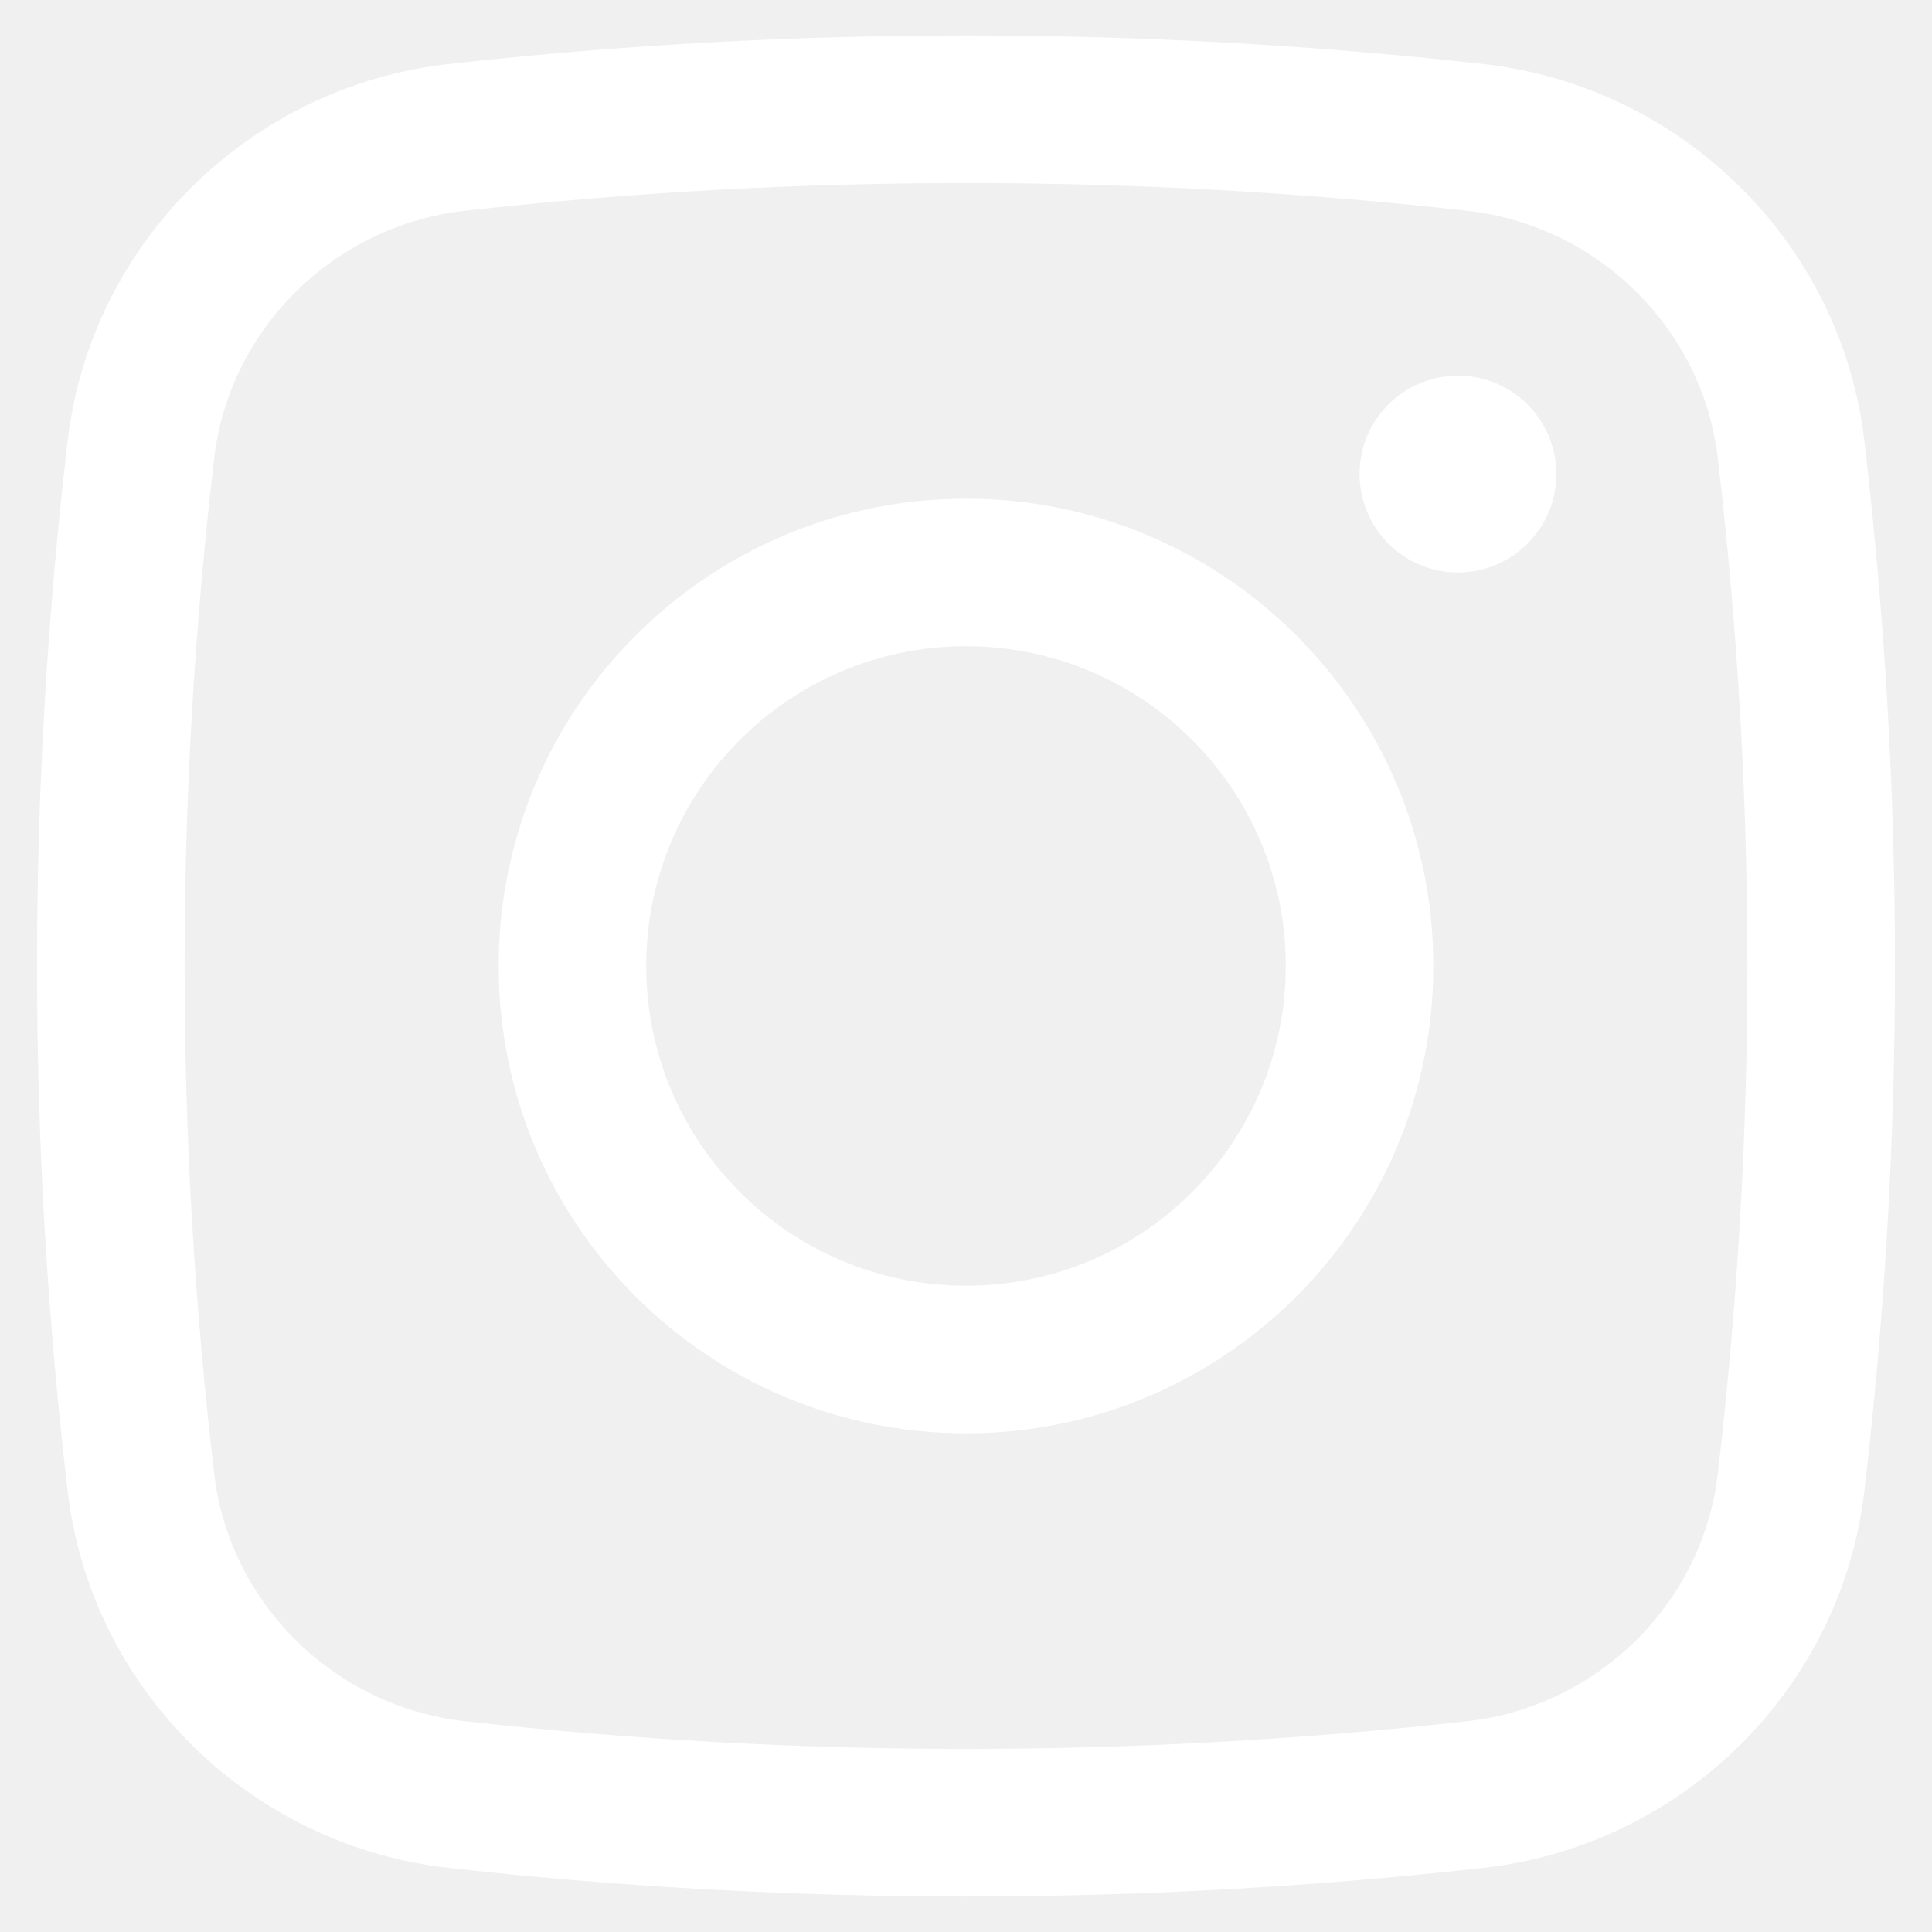
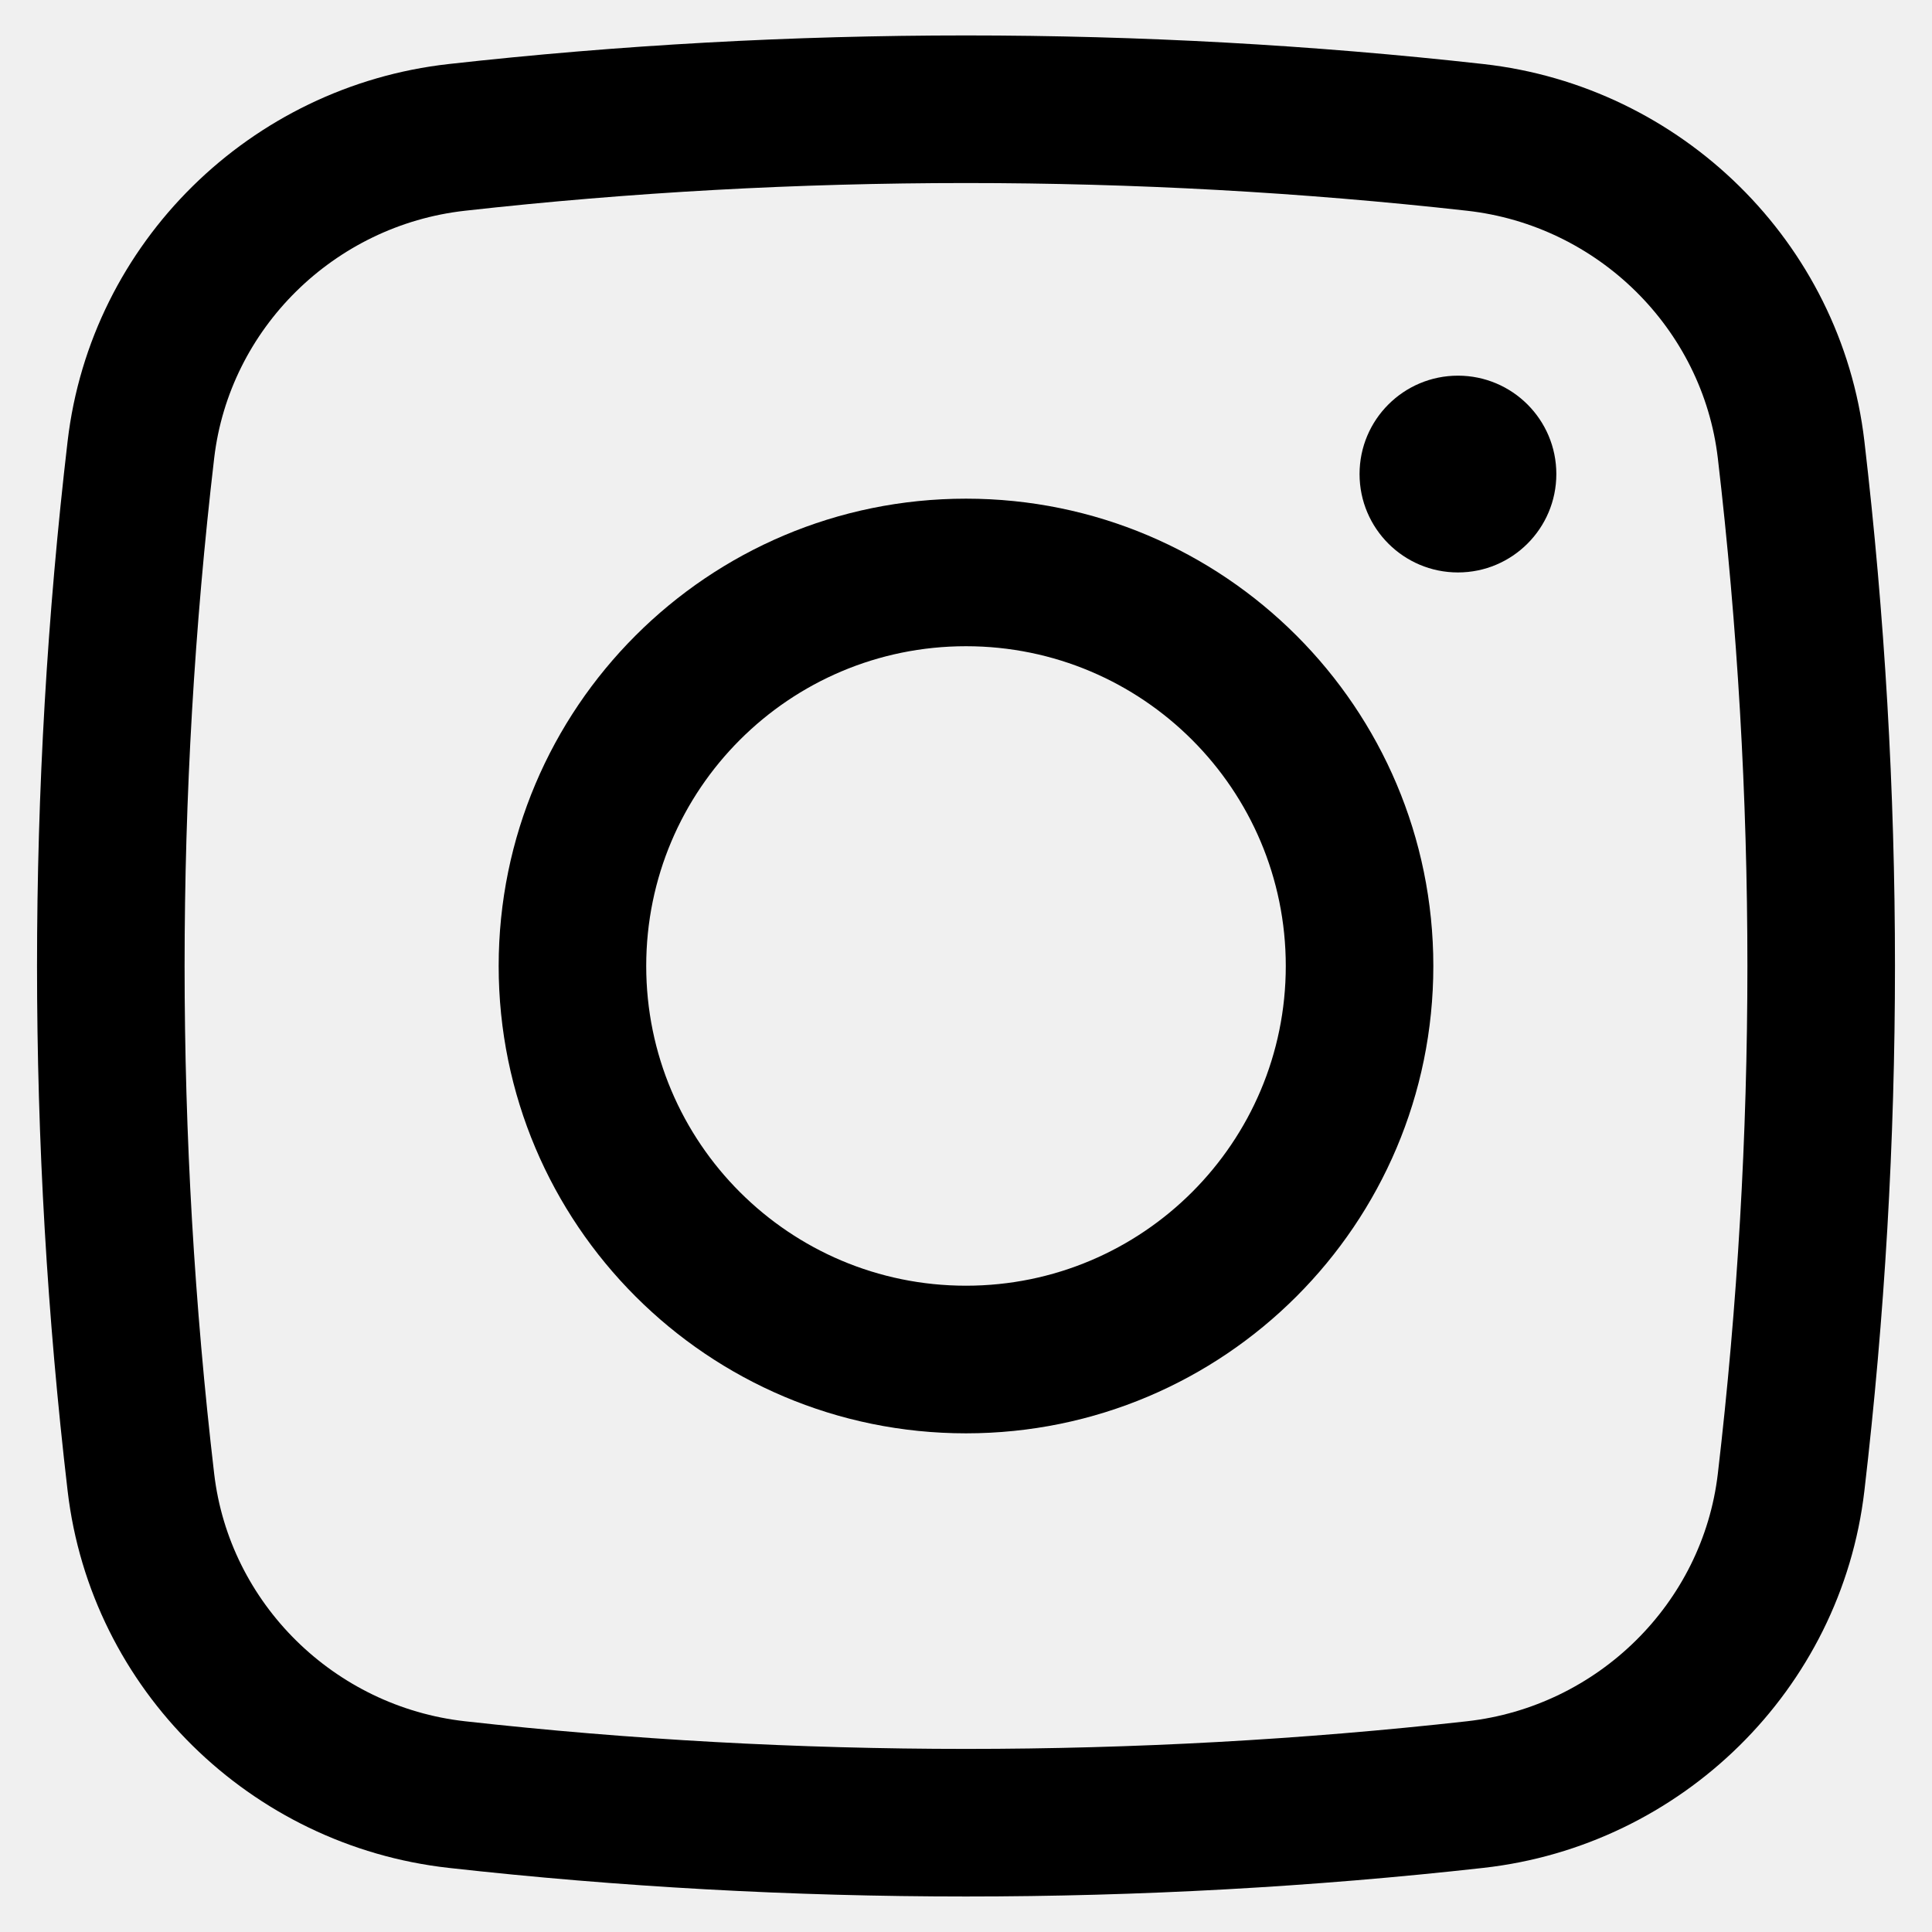
<svg xmlns="http://www.w3.org/2000/svg" width="27" height="27" viewBox="0 0 27 27" fill="none">
-   <path d="M19 6.625C19 5.865 19.616 5.25 20.375 5.25C21.134 5.25 21.75 5.865 21.75 6.625C21.75 7.384 21.134 8 20.375 8C19.616 8 19 7.384 19 6.625Z" fill="white" />
-   <path fill-rule="evenodd" clip-rule="evenodd" d="M13.5 6.969C9.893 6.969 6.969 9.893 6.969 13.5C6.969 17.107 9.893 20.031 13.5 20.031C17.107 20.031 20.031 17.107 20.031 13.5C20.031 9.893 17.107 6.969 13.5 6.969ZM9.031 13.5C9.031 11.032 11.032 9.031 13.5 9.031C15.968 9.031 17.969 11.032 17.969 13.5C17.969 15.968 15.968 17.968 13.5 17.968C11.032 17.968 9.031 15.968 9.031 13.5Z" fill="white" />
-   <path fill-rule="evenodd" clip-rule="evenodd" d="M20.73 0.895C15.963 0.362 11.036 0.362 6.27 0.895C3.503 1.204 1.27 3.384 0.945 6.165C0.375 11.038 0.375 15.961 0.945 20.835C1.27 23.616 3.503 25.795 6.27 26.104C11.036 26.637 15.963 26.637 20.73 26.104C23.497 25.795 25.73 23.616 26.055 20.835C26.625 15.961 26.625 11.038 26.055 6.165C25.73 3.384 23.497 1.204 20.73 0.895ZM6.499 2.945C11.113 2.429 15.887 2.429 20.501 2.945C22.33 3.149 23.795 4.593 24.007 6.404C24.558 11.118 24.558 15.881 24.007 20.595C23.795 22.407 22.33 23.85 20.501 24.055C15.887 24.57 11.113 24.57 6.499 24.055C4.67 23.85 3.205 22.407 2.993 20.595C2.442 15.881 2.442 11.118 2.993 6.404C3.205 4.593 4.67 3.149 6.499 2.945Z" fill="white" />
+   <path d="M19 6.625C19 5.865 19.616 5.25 20.375 5.25C21.134 5.25 21.75 5.865 21.75 6.625C21.75 7.384 21.134 8 20.375 8C19.616 8 19 7.384 19 6.625Z" fill="black" />
+   <path fill-rule="evenodd" clip-rule="evenodd" d="M13.5 6.969C9.893 6.969 6.969 9.893 6.969 13.5C6.969 17.107 9.893 20.031 13.5 20.031C17.107 20.031 20.031 17.107 20.031 13.5C20.031 9.893 17.107 6.969 13.5 6.969ZM9.031 13.5C9.031 11.032 11.032 9.031 13.5 9.031C15.968 9.031 17.969 11.032 17.969 13.5C17.969 15.968 15.968 17.968 13.5 17.968C11.032 17.968 9.031 15.968 9.031 13.5Z" fill="black" />
+   <path fill-rule="evenodd" clip-rule="evenodd" d="M20.73 0.895C15.963 0.362 11.036 0.362 6.27 0.895C3.503 1.204 1.27 3.384 0.945 6.165C0.375 11.038 0.375 15.961 0.945 20.835C1.27 23.616 3.503 25.795 6.27 26.104C11.036 26.637 15.963 26.637 20.73 26.104C23.497 25.795 25.73 23.616 26.055 20.835C26.625 15.961 26.625 11.038 26.055 6.165C25.73 3.384 23.497 1.204 20.73 0.895ZM6.499 2.945C11.113 2.429 15.887 2.429 20.501 2.945C22.33 3.149 23.795 4.593 24.007 6.404C24.558 11.118 24.558 15.881 24.007 20.595C23.795 22.407 22.33 23.85 20.501 24.055C15.887 24.57 11.113 24.57 6.499 24.055C4.67 23.85 3.205 22.407 2.993 20.595C2.442 15.881 2.442 11.118 2.993 6.404C3.205 4.593 4.67 3.149 6.499 2.945Z" fill="black" />
</svg>
